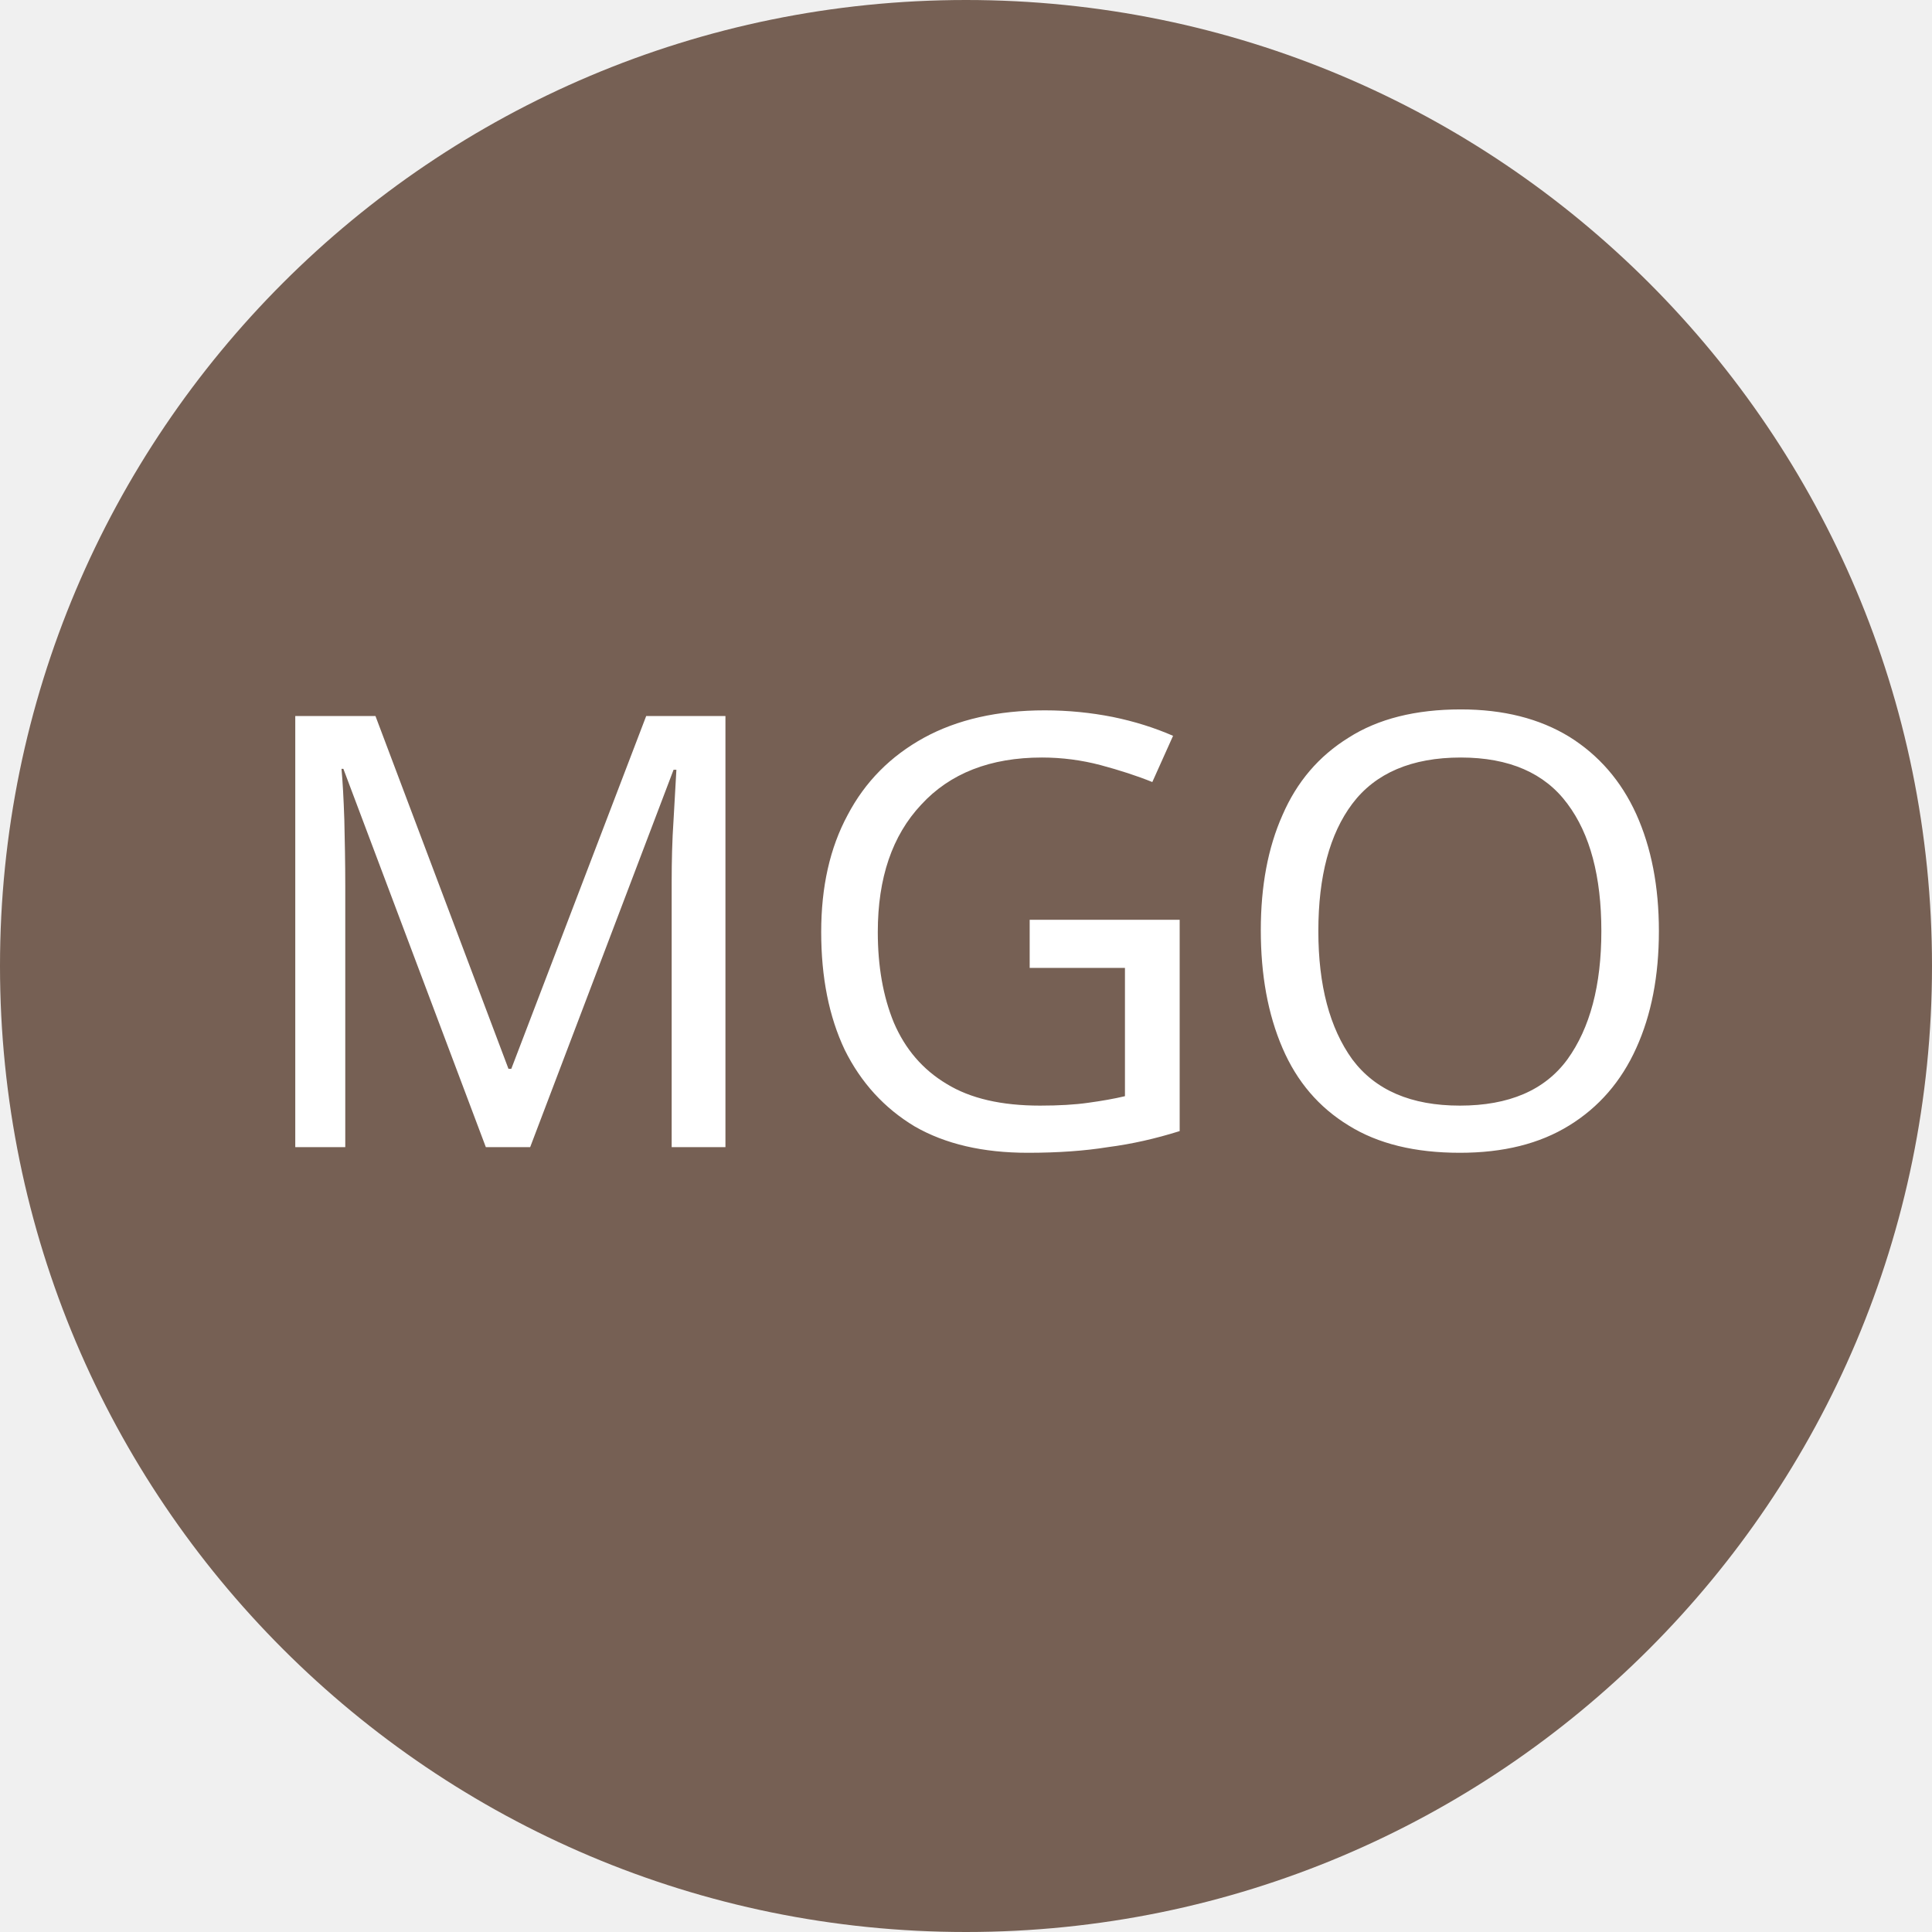
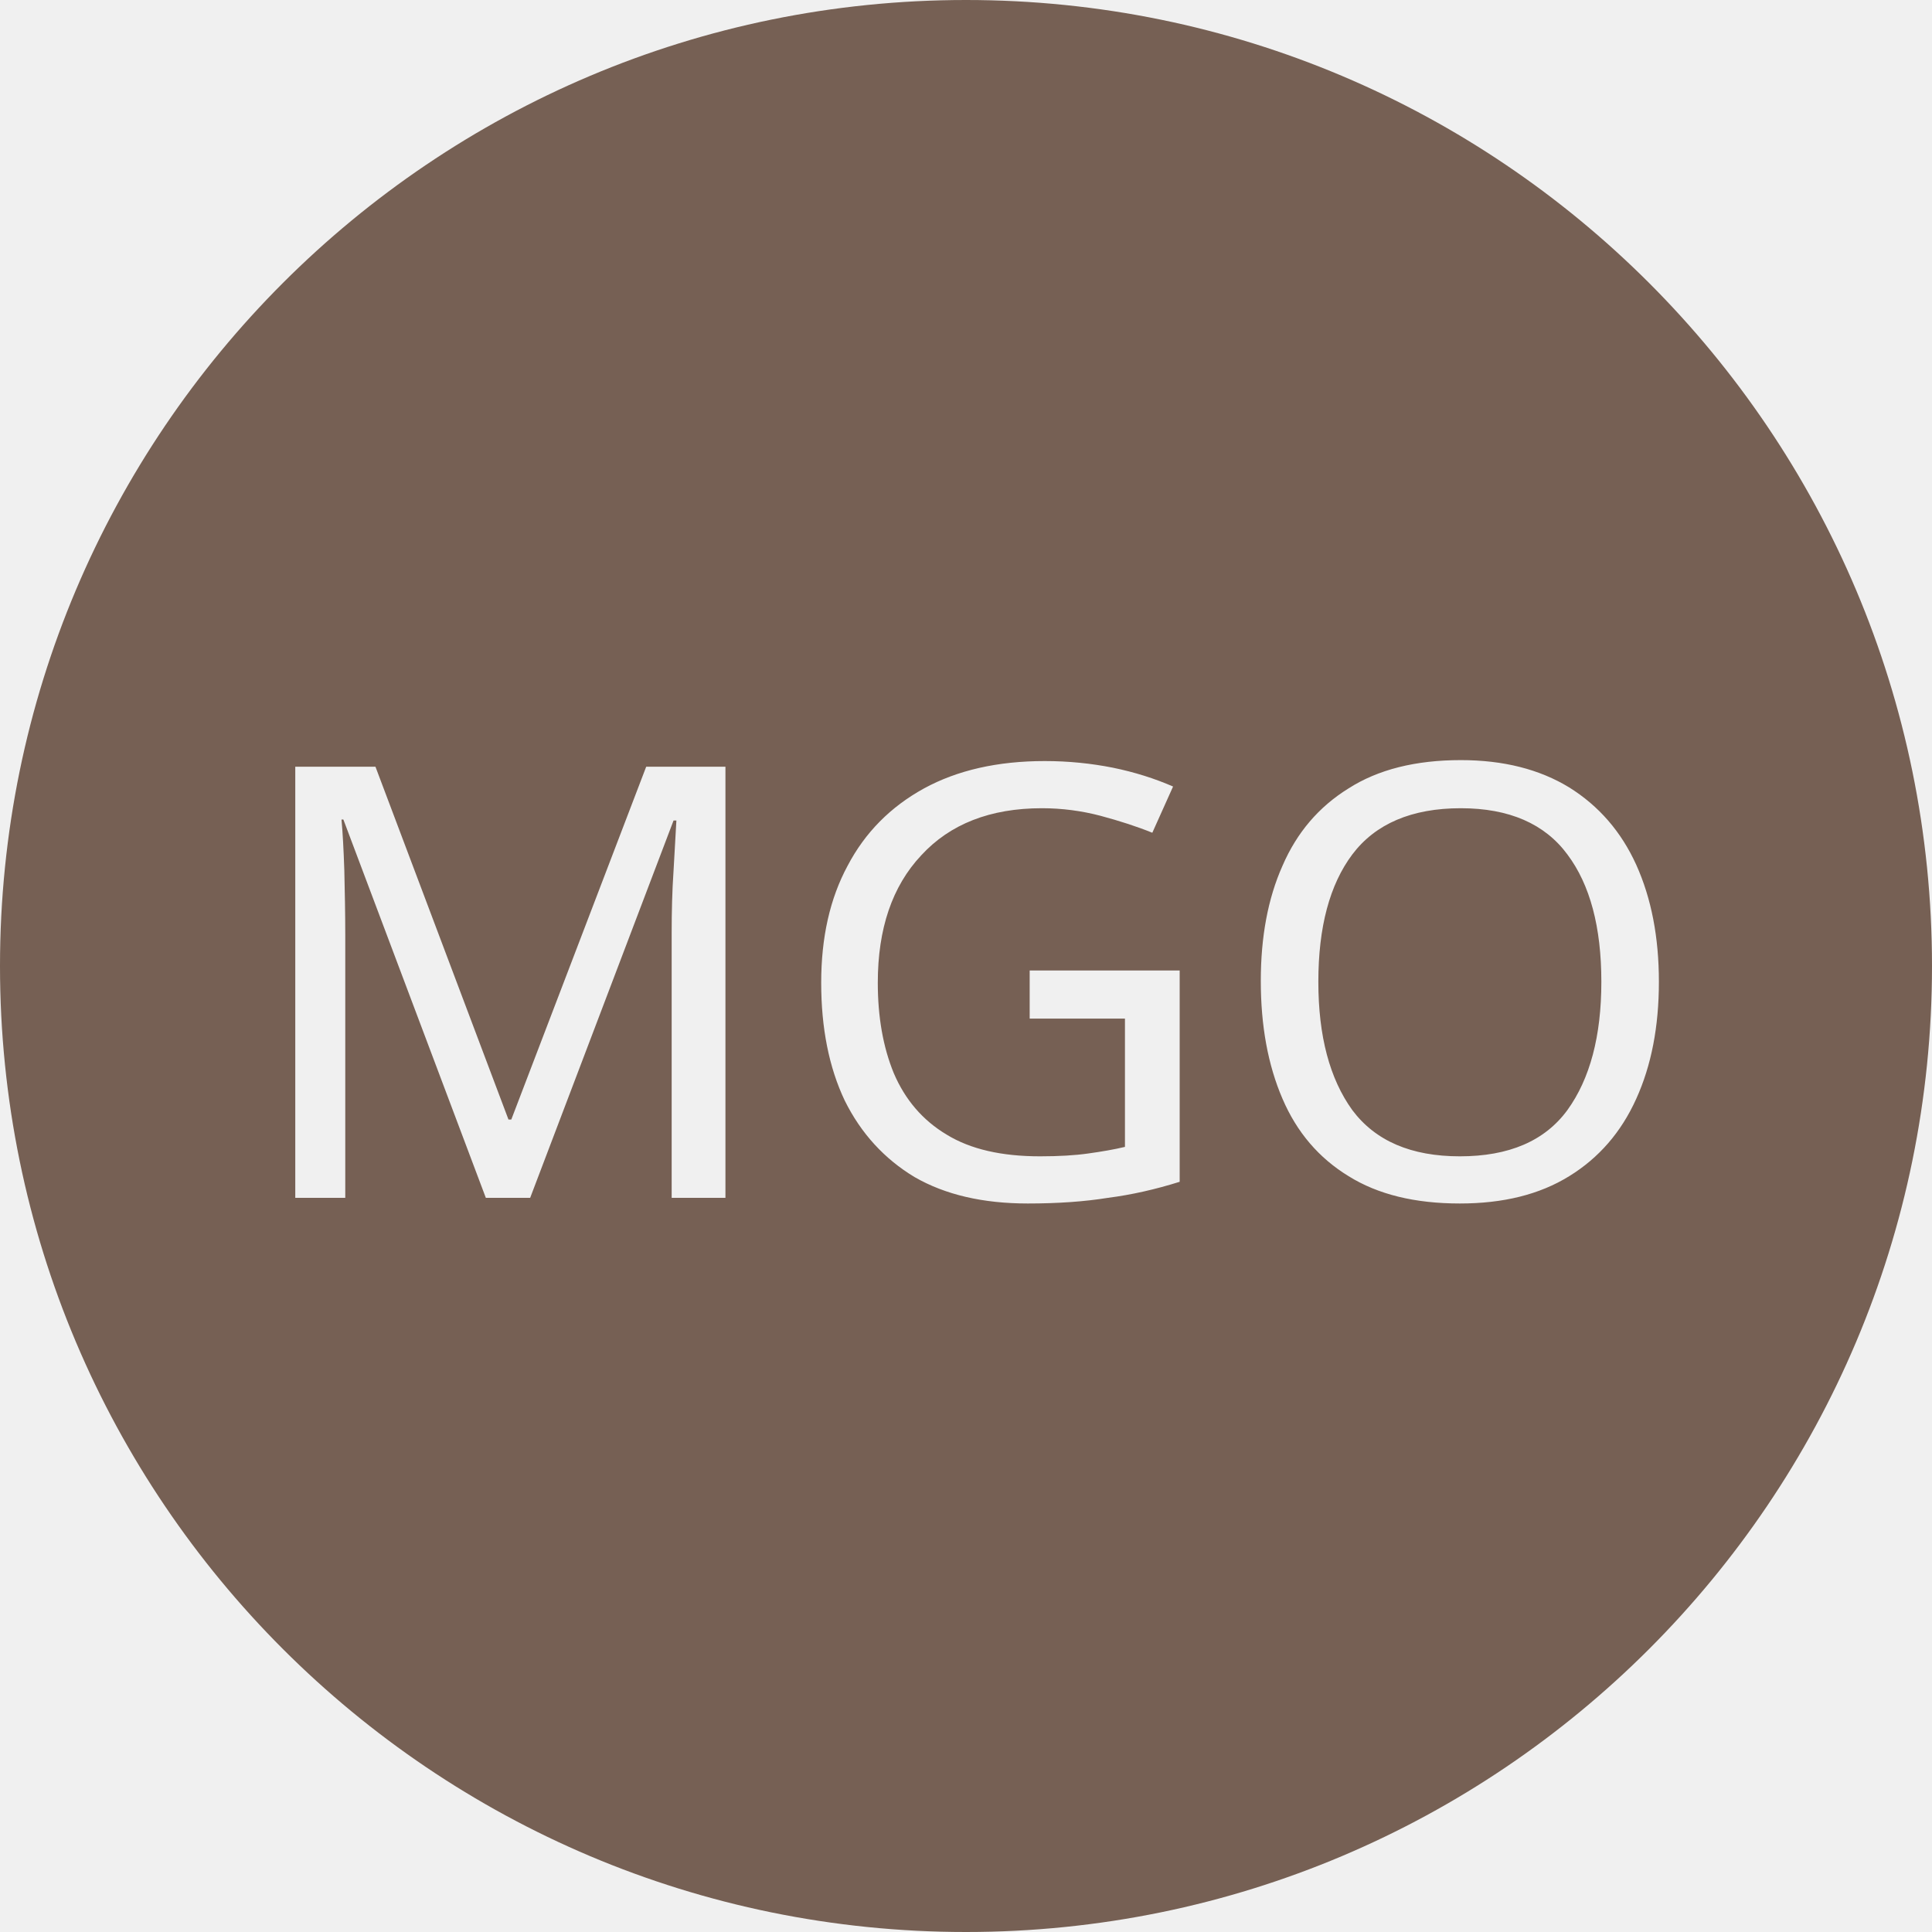
<svg xmlns="http://www.w3.org/2000/svg" width="32px" height="32px" viewBox="0 0 32 32" version="1.1">
-   <defs />
-   <g id="Page-1" stroke="none" stroke-width="1" fill="none" fill-rule="evenodd">
-     <g id="black" fill-rule="nonzero">
-       <g id="nano">
-         <circle id="Oval" fill="#766054" cx="16" cy="16" r="16" />
-         <text x="16" y="19" font-family="Verdana" font-size="10" fill="#fff" text-anchor="middle">MGO</text>
-       </g>
-     </g>
-   </g>
+   <defs>
+     <mask id="knockout-text">
+       <rect width="100%" height="100%" fill="#fff" x="0" y="0" />
+       <text x="50%" y="62%" fill="#000" font-family="Verdana" font-size="10" text-anchor="middle">MGO</text>
+     </mask>
+   </defs>
+   <circle id="Oval" fill="#766054" cx="16" cy="16" r="16" fill-opacity="1" mask="url(#knockout-text)" />
</svg>
